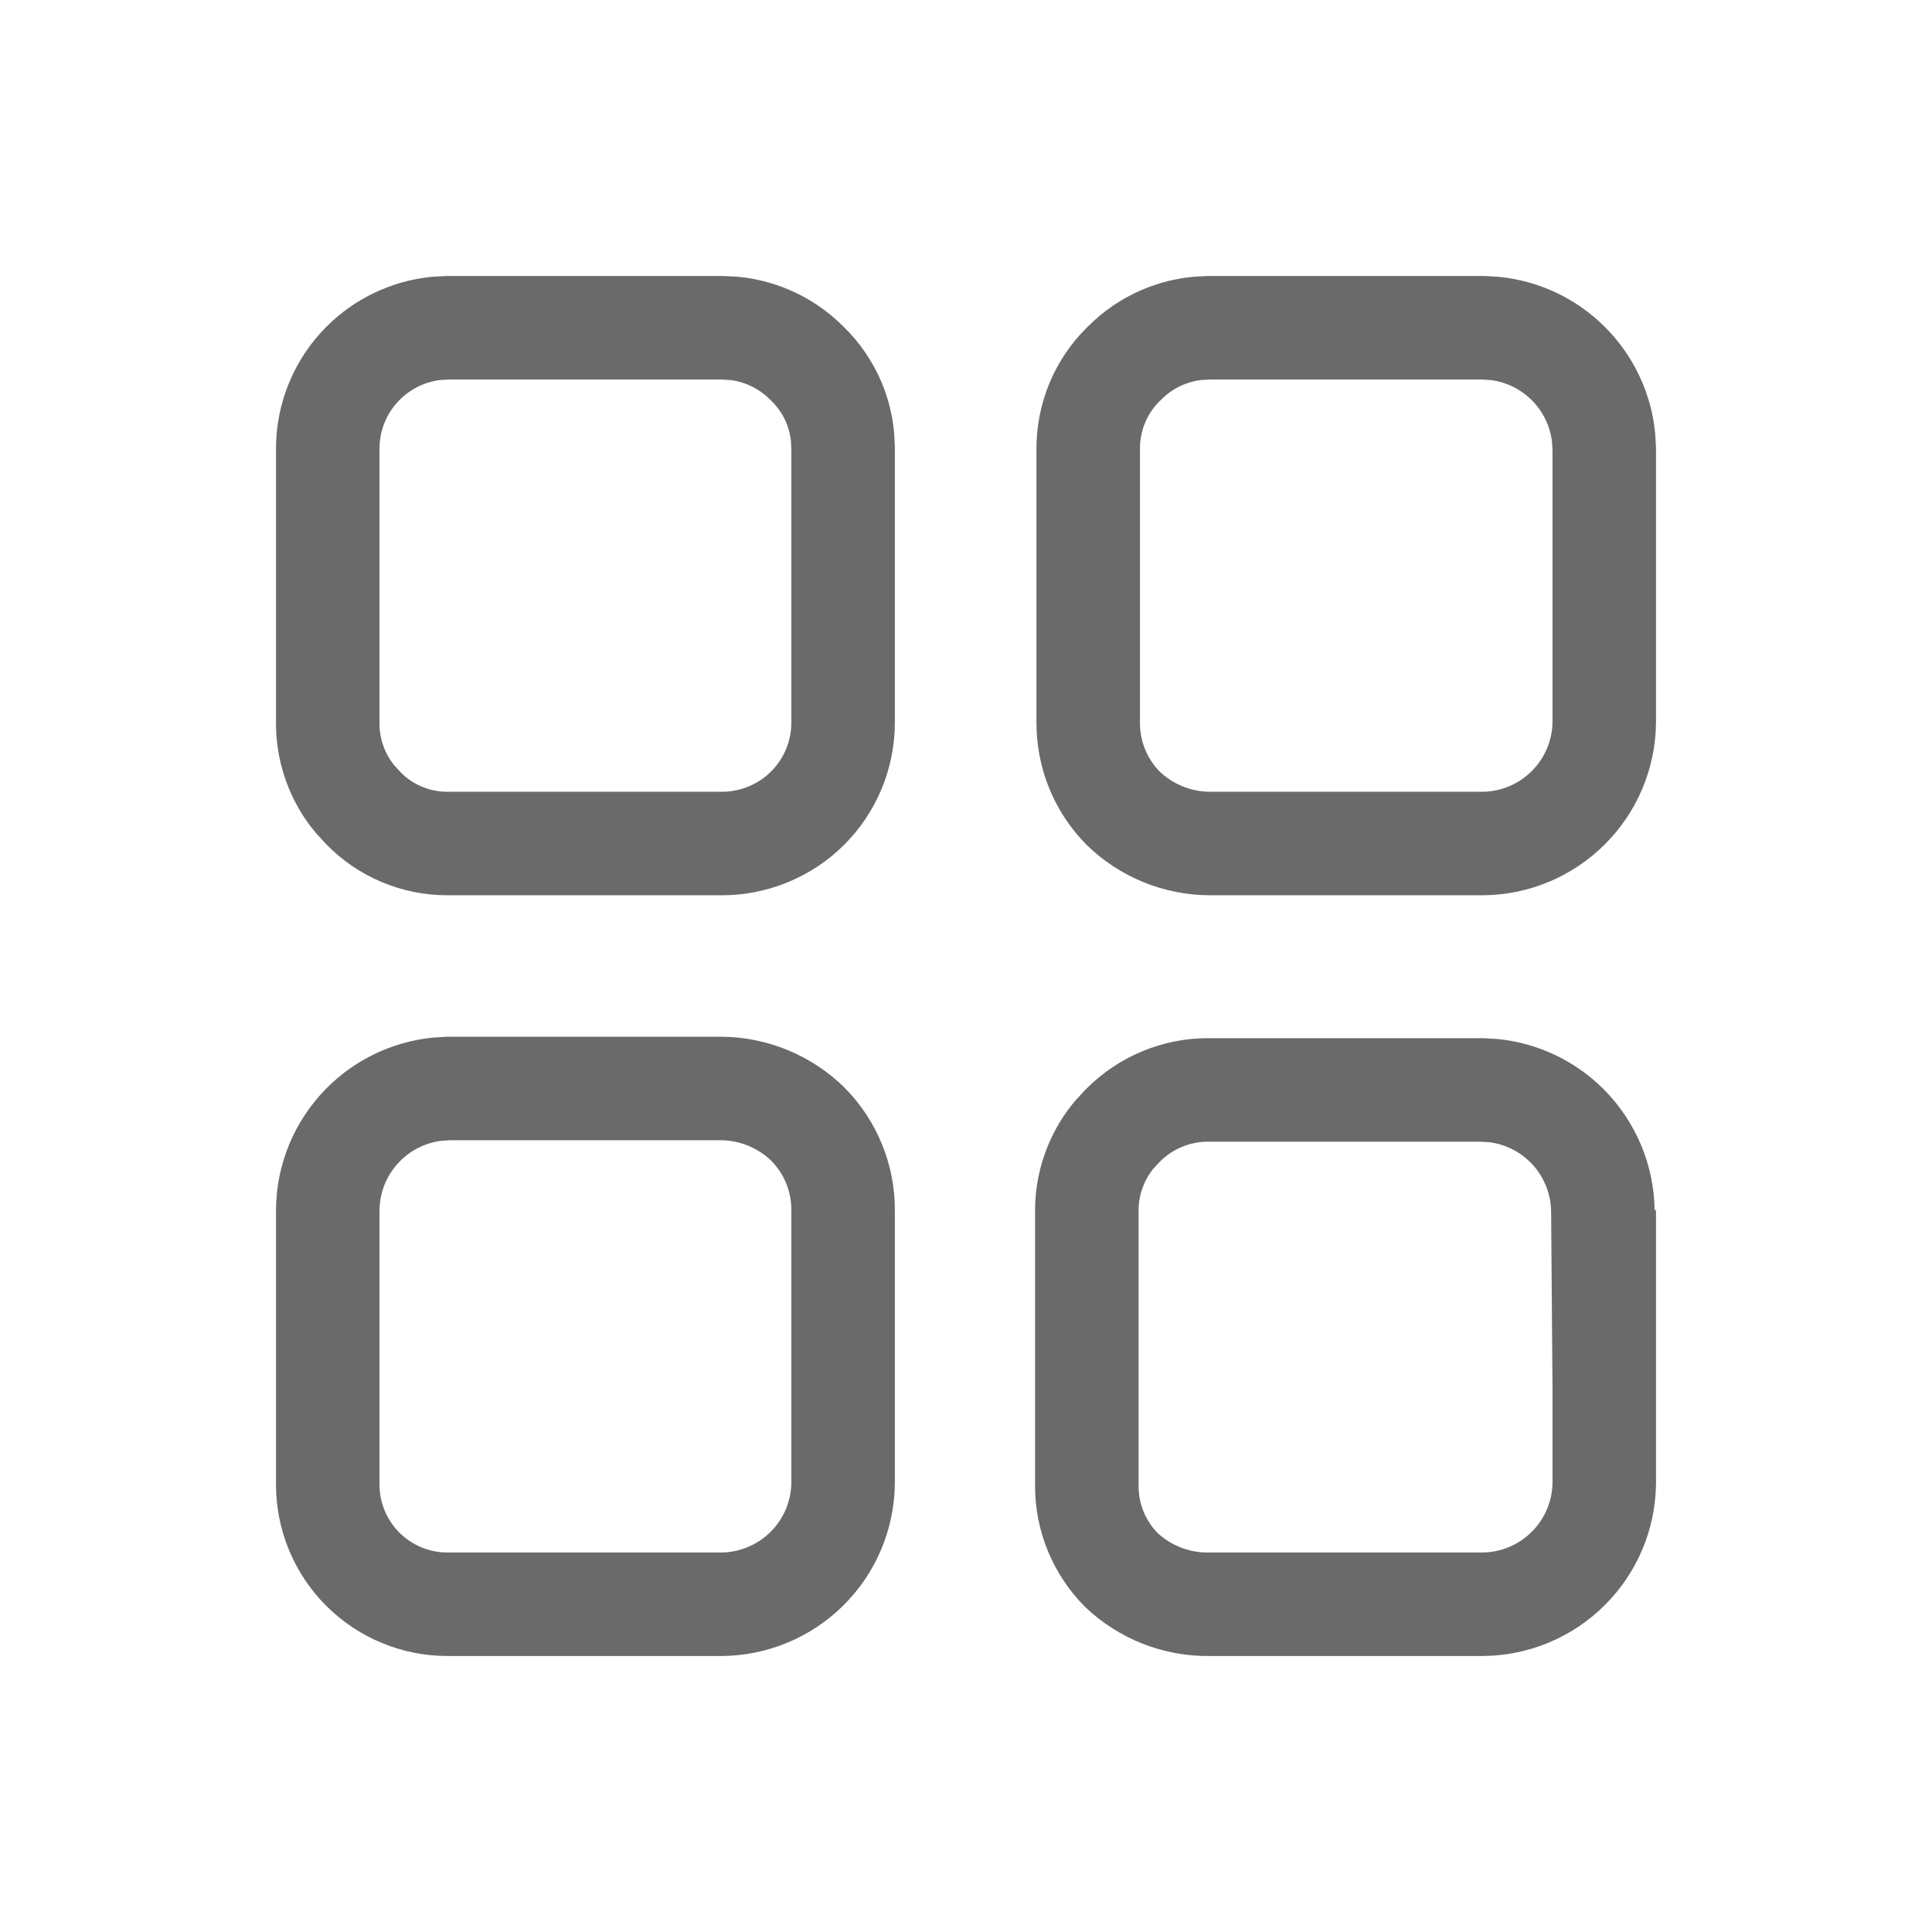
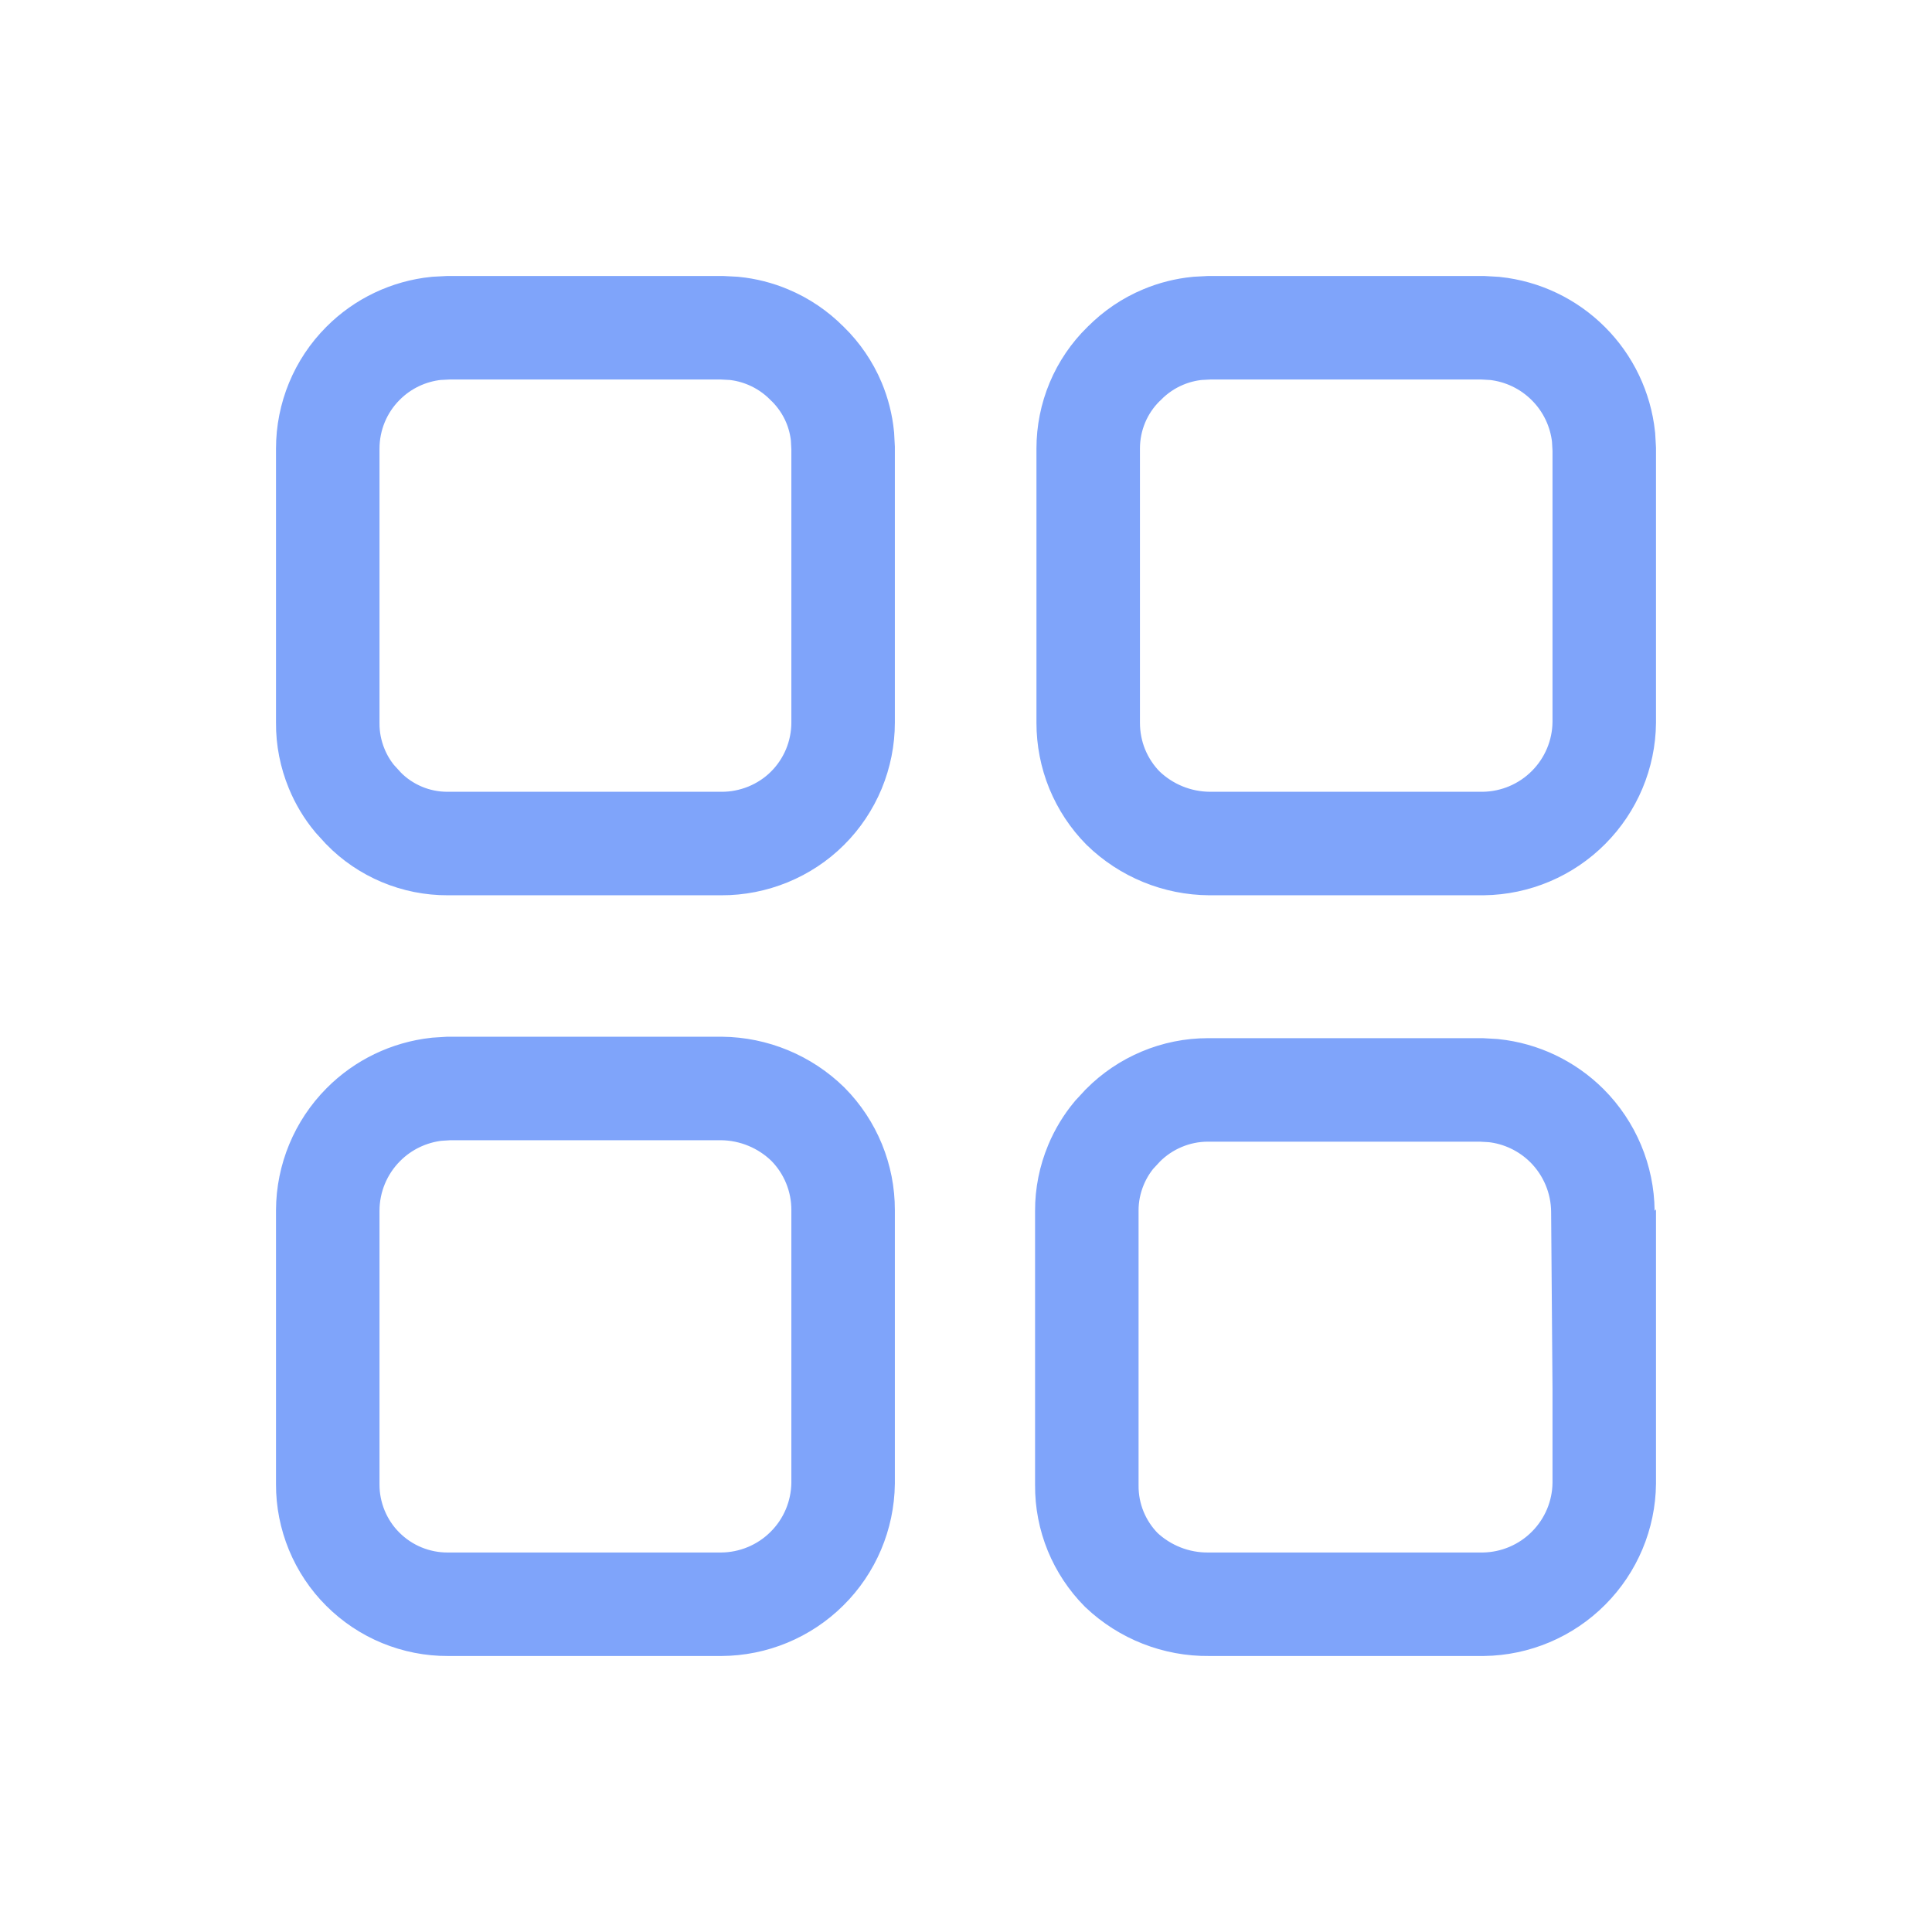
<svg xmlns="http://www.w3.org/2000/svg" width="28" height="28" viewBox="0 0 28 28" fill="none">
-   <path d="M10.457 15.775C10.926 15.78 11.375 15.966 11.71 16.294C12.037 16.625 12.22 17.072 12.219 17.537V21.498C12.213 21.963 12.025 22.408 11.694 22.735C11.364 23.063 10.917 23.248 10.451 23.25H6.49C6.261 23.251 6.035 23.206 5.823 23.119C5.612 23.032 5.42 22.904 5.258 22.742C5.096 22.581 4.968 22.388 4.881 22.177C4.794 21.965 4.749 21.739 4.75 21.511V17.541C4.752 17.076 4.937 16.63 5.265 16.3C5.551 16.011 5.928 15.831 6.329 15.786L6.503 15.775H10.457ZM10.464 4.75L10.636 4.759C10.806 4.776 10.973 4.818 11.132 4.885C11.343 4.973 11.535 5.103 11.696 5.266L11.705 5.274C11.867 5.433 11.997 5.623 12.085 5.832C12.151 5.989 12.193 6.155 12.21 6.324L12.219 6.493V10.472C12.219 10.702 12.173 10.931 12.085 11.144C11.996 11.357 11.867 11.551 11.703 11.714C11.54 11.877 11.345 12.005 11.131 12.093C10.917 12.18 10.689 12.226 10.458 12.225H6.489C6.261 12.226 6.035 12.181 5.825 12.093C5.615 12.005 5.424 11.876 5.266 11.713L5.257 11.703L5.142 11.577C5.033 11.446 4.945 11.299 4.88 11.141C4.793 10.93 4.748 10.704 4.75 10.477V6.503C4.75 6.039 4.933 5.594 5.261 5.266C5.547 4.978 5.924 4.8 6.324 4.759L6.497 4.75H10.464ZM15.751 17.547C15.75 17.319 15.796 17.093 15.884 16.882C15.95 16.724 16.039 16.577 16.148 16.446L16.265 16.32L16.273 16.311C16.434 16.149 16.626 16.019 16.837 15.931C17.048 15.842 17.276 15.796 17.505 15.796H21.47L21.644 15.806C22.045 15.848 22.422 16.028 22.71 16.315C23.039 16.645 23.226 17.09 23.23 17.555L23.244 19.344L23.25 19.338V21.497C23.245 21.959 23.059 22.4 22.733 22.727C22.406 23.056 21.962 23.244 21.497 23.25H17.518C17.047 23.255 16.593 23.076 16.251 22.753C16.092 22.592 15.966 22.402 15.88 22.193C15.793 21.981 15.749 21.753 15.751 21.523V17.547ZM15.771 6.501C15.771 6.273 15.816 6.047 15.904 5.836C15.992 5.625 16.122 5.434 16.285 5.274L16.294 5.266C16.455 5.103 16.646 4.973 16.857 4.885C17.016 4.818 17.184 4.776 17.355 4.759L17.525 4.75H21.49L21.664 4.76C22.066 4.803 22.442 4.982 22.73 5.27C23.018 5.557 23.197 5.934 23.24 6.335L23.25 6.509V10.472C23.245 10.933 23.059 11.375 22.733 11.702C22.406 12.031 21.962 12.219 21.497 12.225H17.529C17.061 12.222 16.612 12.038 16.276 11.712C16.116 11.55 15.989 11.357 15.902 11.146C15.815 10.933 15.771 10.705 15.771 10.475V6.501Z" stroke="#6A6A6A" stroke-width="1.5" />
+   <path d="M10.457 15.775C10.926 15.78 11.375 15.966 11.71 16.294C12.037 16.625 12.22 17.072 12.219 17.537V21.498C12.213 21.963 12.025 22.408 11.694 22.735C11.364 23.063 10.917 23.248 10.451 23.25H6.49C6.261 23.251 6.035 23.206 5.823 23.119C5.612 23.032 5.42 22.904 5.258 22.742C5.096 22.581 4.968 22.388 4.881 22.177C4.794 21.965 4.749 21.739 4.75 21.511V17.541C4.752 17.076 4.937 16.63 5.265 16.3C5.551 16.011 5.928 15.831 6.329 15.786L6.503 15.775H10.457ZM10.464 4.75L10.636 4.759C10.806 4.776 10.973 4.818 11.132 4.885C11.343 4.973 11.535 5.103 11.696 5.266L11.705 5.274C11.867 5.433 11.997 5.623 12.085 5.832C12.151 5.989 12.193 6.155 12.21 6.324L12.219 6.493V10.472C12.219 10.702 12.173 10.931 12.085 11.144C11.996 11.357 11.867 11.551 11.703 11.714C11.54 11.877 11.345 12.005 11.131 12.093C10.917 12.18 10.689 12.226 10.458 12.225H6.489C6.261 12.226 6.035 12.181 5.825 12.093C5.615 12.005 5.424 11.876 5.266 11.713L5.257 11.703L5.142 11.577C5.033 11.446 4.945 11.299 4.88 11.141C4.793 10.93 4.748 10.704 4.75 10.477V6.503C4.75 6.039 4.933 5.594 5.261 5.266C5.547 4.978 5.924 4.8 6.324 4.759L6.497 4.75H10.464ZM15.751 17.547C15.75 17.319 15.796 17.093 15.884 16.882C15.95 16.724 16.039 16.577 16.148 16.446L16.265 16.32L16.273 16.311C16.434 16.149 16.626 16.019 16.837 15.931C17.048 15.842 17.276 15.796 17.505 15.796H21.47L21.644 15.806C22.045 15.848 22.422 16.028 22.71 16.315C23.039 16.645 23.226 17.09 23.23 17.555L23.244 19.344L23.25 19.338V21.497C23.245 21.959 23.059 22.4 22.733 22.727C22.406 23.056 21.962 23.244 21.497 23.25H17.518C17.047 23.255 16.593 23.076 16.251 22.753C16.092 22.592 15.966 22.402 15.88 22.193C15.793 21.981 15.749 21.753 15.751 21.523V17.547ZM15.771 6.501C15.771 6.273 15.816 6.047 15.904 5.836C15.992 5.625 16.122 5.434 16.285 5.274L16.294 5.266C16.455 5.103 16.646 4.973 16.857 4.885C17.016 4.818 17.184 4.776 17.355 4.759L17.525 4.75H21.49L21.664 4.76C22.066 4.803 22.442 4.982 22.73 5.27C23.018 5.557 23.197 5.934 23.24 6.335L23.25 6.509V10.472C23.245 10.933 23.059 11.375 22.733 11.702C22.406 12.031 21.962 12.219 21.497 12.225H17.529C17.061 12.222 16.612 12.038 16.276 11.712C16.116 11.55 15.989 11.357 15.902 11.146C15.815 10.933 15.771 10.705 15.771 10.475V6.501Z" stroke="#7FA4FA" stroke-width="1.5" />
</svg>
